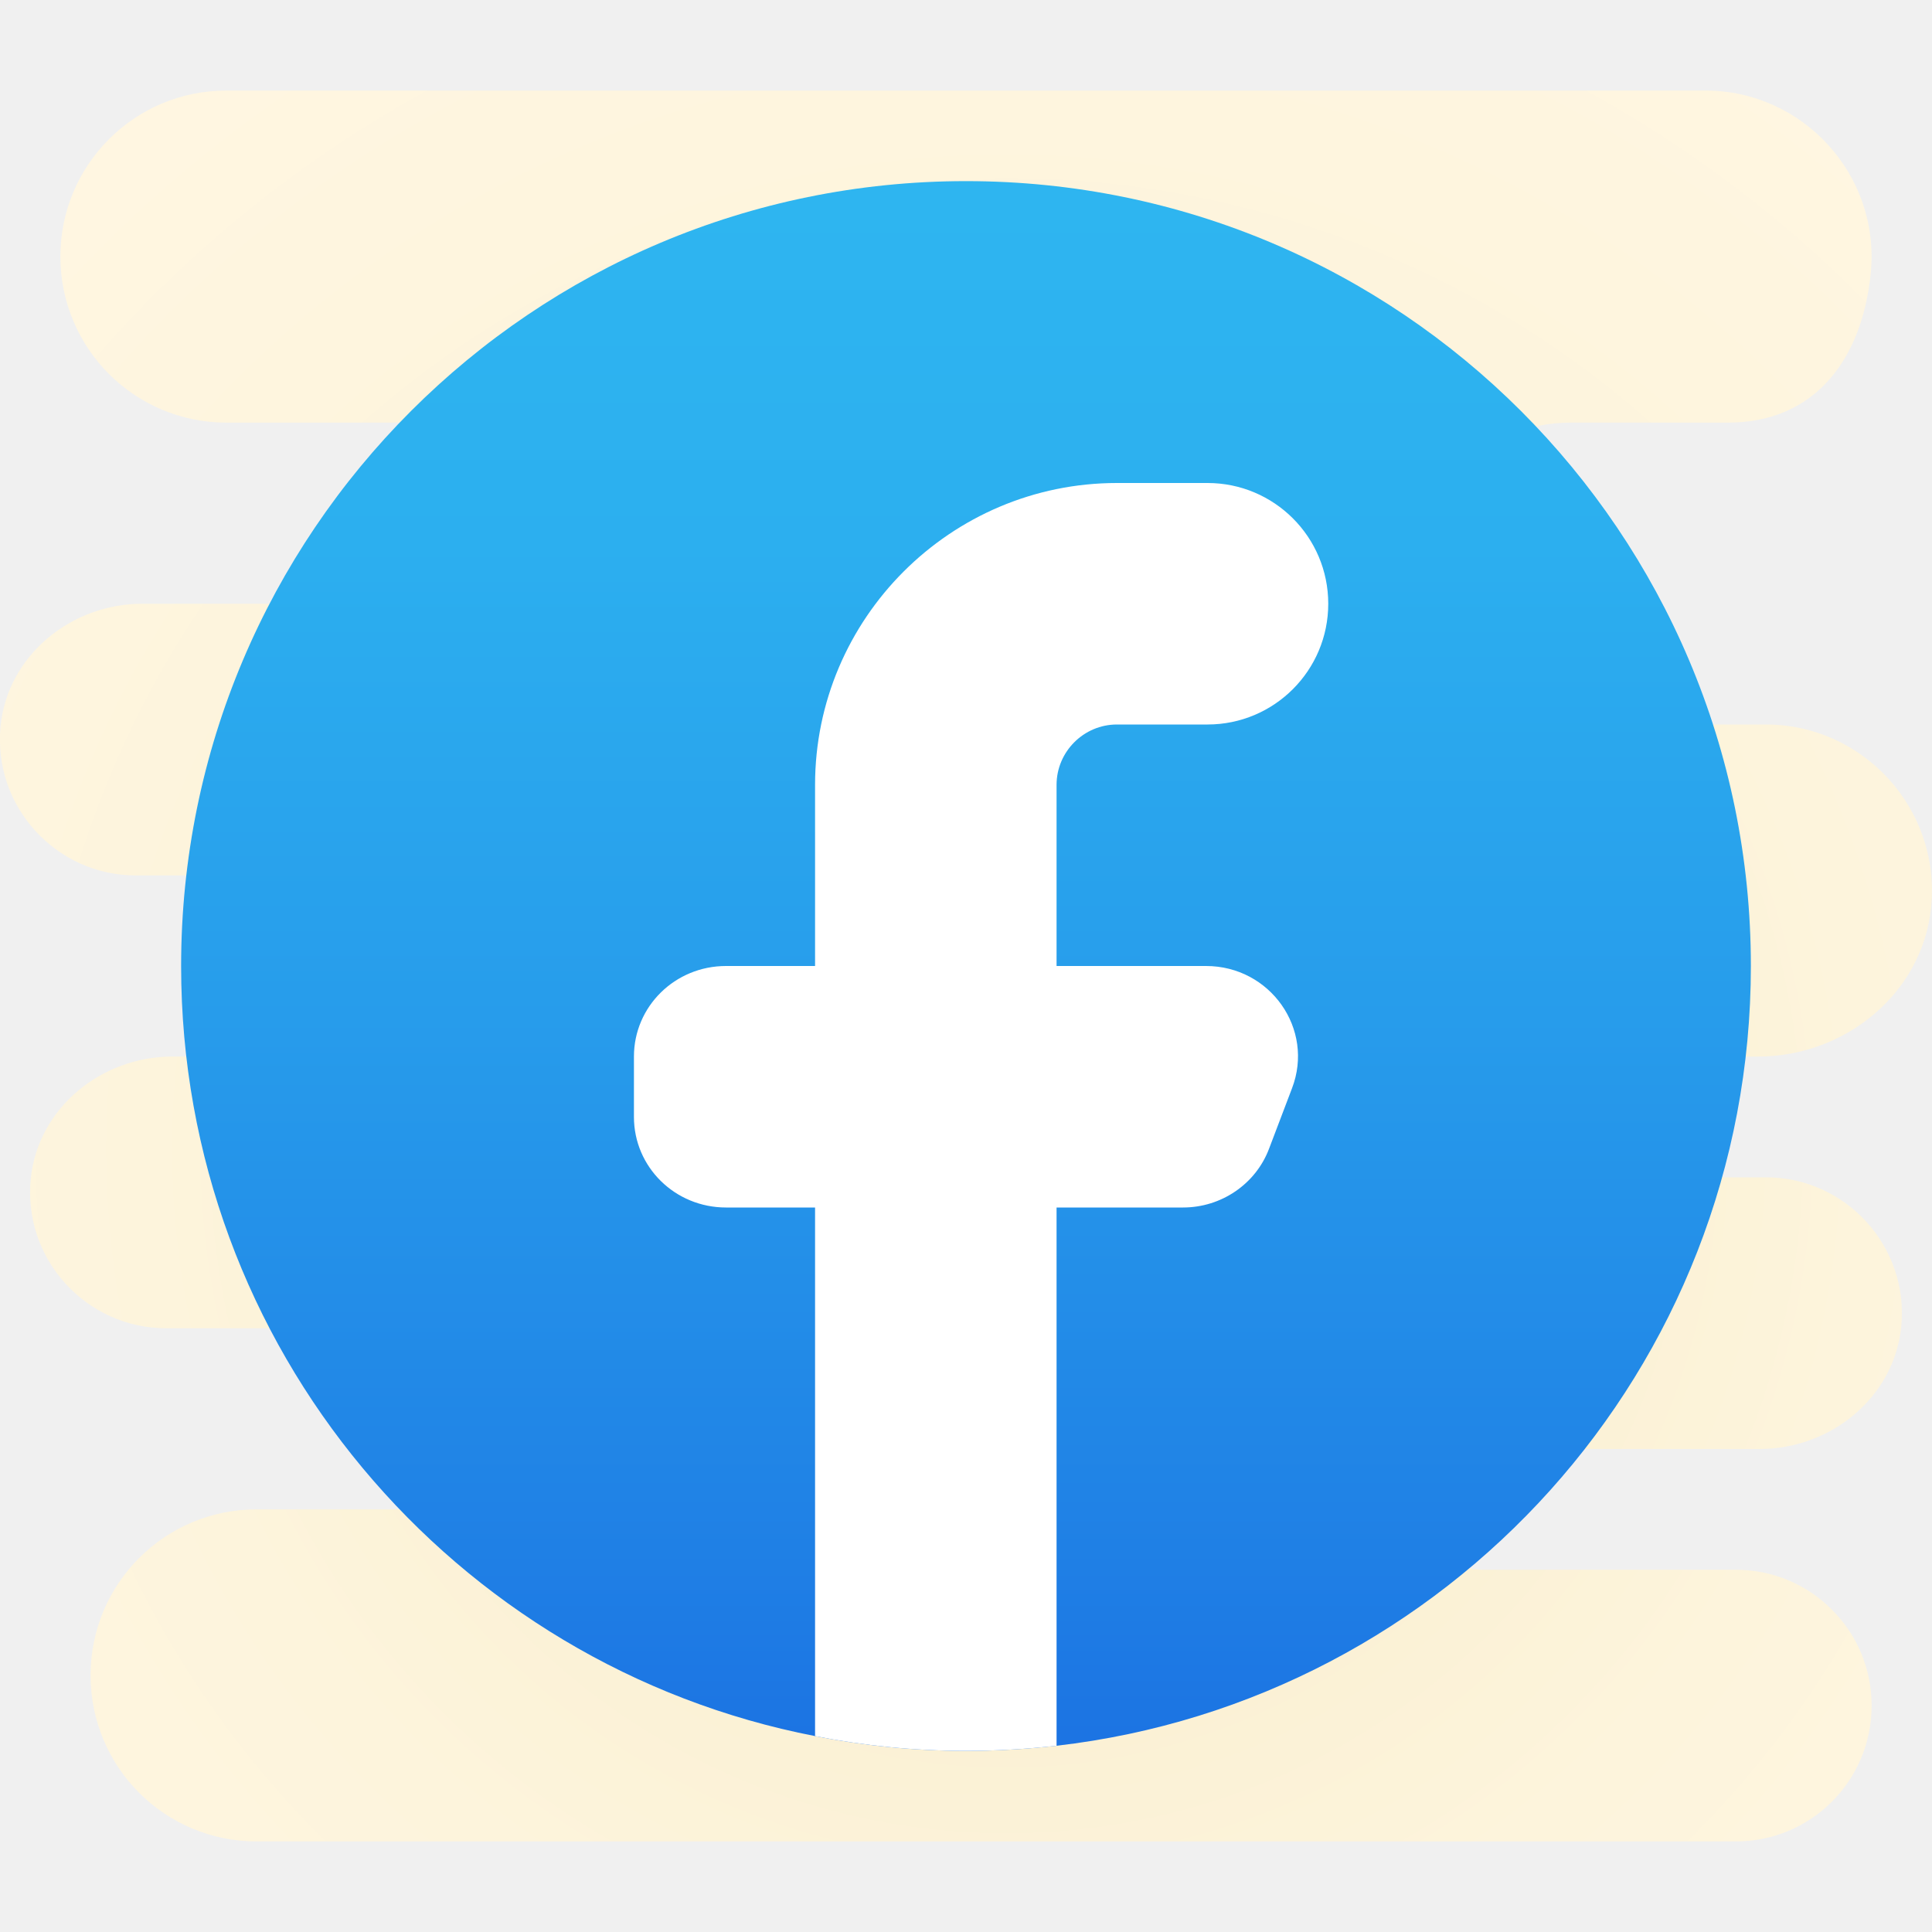
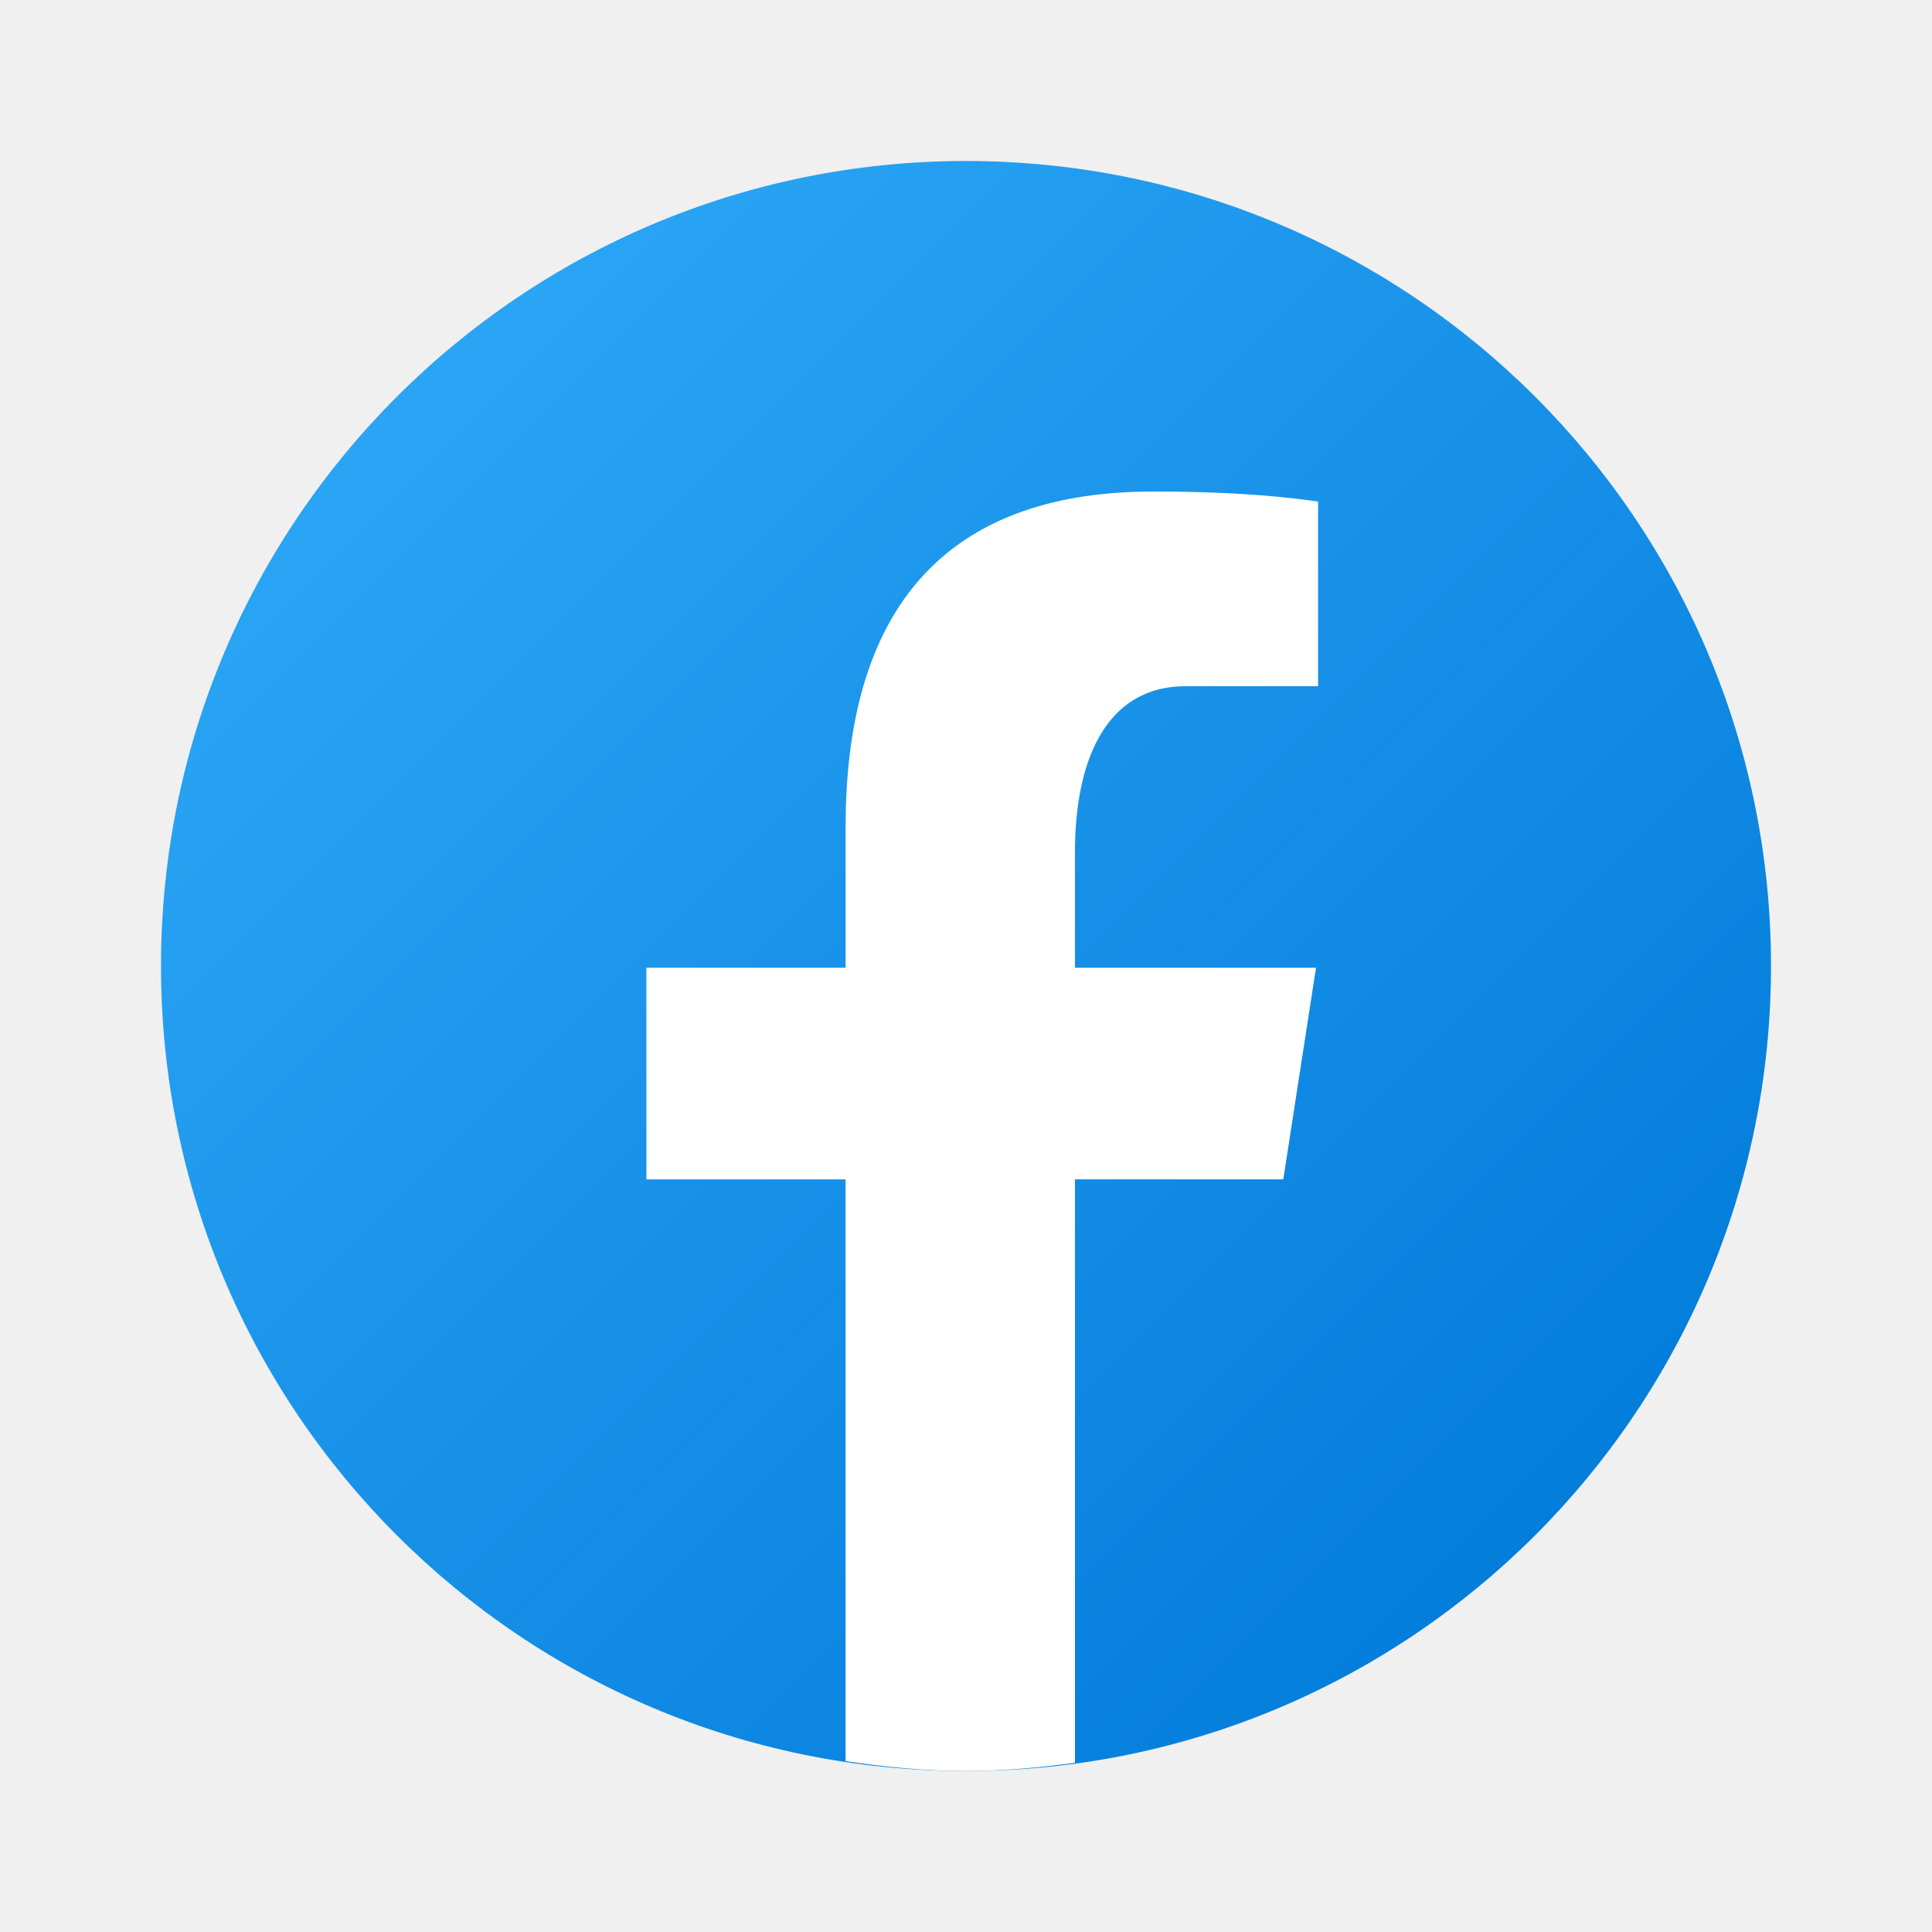
- <svg xmlns="http://www.w3.org/2000/svg" viewBox="0 0 64 64" width="64px" height="64px">
-   <radialGradient id="nT5WH7nXAOiS46rXmee3Oa" cx="33.34" cy="27.936" r="43.888" gradientTransform="matrix(1 0 0 -1 0 66)" gradientUnits="userSpaceOnUse">
-     <stop offset="0" stop-color="#f4e9c3" />
-     <stop offset=".219" stop-color="#f8eecd" />
-     <stop offset=".644" stop-color="#fdf4dc" />
-     <stop offset="1" stop-color="#fff6e1" />
-   </radialGradient>
-   <path fill="url(#nT5WH7nXAOiS46rXmee3Oa)" d="M51.03,37.34c0.16,0.98,1.08,1.66,2.08,1.66h5.39c2.63,0,4.75,2.28,4.48,4.96 C62.74,46.3,60.64,48,58.29,48H49c-1.22,0-2.18,1.08-1.97,2.34c0.16,0.98,1.08,1.66,2.08,1.66h8.39c1.24,0,2.37,0.5,3.18,1.32 C61.5,54.13,62,55.26,62,56.5c0,2.49-2.01,4.5-4.5,4.5h-49c-1.52,0-2.9-0.62-3.89-1.61C3.62,58.4,3,57.02,3,55.5 C3,52.46,5.46,50,8.5,50H14c1.22,0,2.18-1.08,1.97-2.34C15.81,46.68,14.89,44,13.89,44H5.5c-2.63,0-4.75-2.28-4.48-4.96 C1.26,36.7,3.36,35,5.71,35H8c1.71,0,3.09-1.43,3-3.16C10.91,30.22,9.45,29,7.83,29H4.5c-2.63,0-4.75-2.28-4.48-4.96 C0.26,21.7,2.37,20,4.71,20H20c0.83,0,1.58-0.34,2.12-0.88C22.66,18.58,23,17.83,23,17c0-1.66-1.34-3-3-3h-1.18 c-0.62-0.09-1.43,0-2.32,0h-9c-1.52,0-2.9-0.62-3.89-1.61S2,10.02,2,8.5C2,5.46,4.46,3,7.5,3h49c3.21,0,5.8,2.79,5.47,6.06 C61.68,11.92,60.11,14,57.24,14H52c-2.76,0-5,2.24-5,5c0,1.38,0.56,2.63,1.46,3.54C49.37,23.44,50.62,24,52,24h6.5 c3.21,0,5.8,2.79,5.47,6.06C63.68,32.92,61.11,35,58.24,35H53C51.78,35,50.82,36.08,51.03,37.34z" />
-   <linearGradient id="nT5WH7nXAOiS46rXmee3Ob" x1="32" x2="32" y1="-3.34" y2="59.223" gradientTransform="matrix(1 0 0 -1 0 66)" gradientUnits="userSpaceOnUse">
-     <stop offset="0" stop-color="#155cde" />
-     <stop offset=".278" stop-color="#1f7fe5" />
-     <stop offset=".569" stop-color="#279ceb" />
-     <stop offset=".82" stop-color="#2cafef" />
-     <stop offset="1" stop-color="#2eb5f0" />
+ <svg xmlns="http://www.w3.org/2000/svg" viewBox="0 0 48 48" width="96px" height="96px">
+   <linearGradient id="Ld6sqrtcxMyckEl6xeDdMa" x1="9.993" x2="40.615" y1="9.993" y2="40.615" gradientUnits="userSpaceOnUse">
+     <stop offset="0" stop-color="#2aa4f4" />
+     <stop offset="1" stop-color="#007ad9" />
  </linearGradient>
-   <path fill="url(#nT5WH7nXAOiS46rXmee3Ob)" d="M58,32c0,13.35-10.05,24.34-23,25.83C34.02,57.94,33.01,58,32,58c-1.71,0-3.38-0.17-5-0.49 C15.03,55.19,6,44.65,6,32C6,17.64,17.64,6,32,6S58,17.64,58,32z" />
-   <path fill="#fff" d="M42.8,36.05l-0.76,2C41.6,39.22,40.46,40,39.19,40H35v17.83C34.02,57.94,33.01,58,32,58 c-1.71,0-3.38-0.17-5-0.49V40h-2.95C22.36,40,21,38.66,21,37v-2c0-1.66,1.36-3,3.05-3H27v-6c0-5.51,4.49-10,10-10h3 c2.21,0,4,1.79,4,4s-1.79,4-4,4h-3c-1.1,0-2,0.9-2,2v6h4.95C42.08,32,43.55,34.09,42.8,36.05z" />
+   <path fill="url(#Ld6sqrtcxMyckEl6xeDdMa)" d="M24,4C12.954,4,4,12.954,4,24s8.954,20,20,20s20-8.954,20-20S35.046,4,24,4z" />
+   <path fill="#fff" d="M26.707,29.301h5.176l0.813-5.258h-5.989v-2.874c0-2.184,0.714-4.121,2.757-4.121h3.283V12.46 c-0.577-0.078-1.797-0.248-4.102-0.248c-4.814,0-7.636,2.542-7.636,8.334v3.498H16.06v5.258h4.948v14.452 C21.988,43.9,22.981,44,24,44c0.921,0,1.82-0.084,2.707-0.204V29.301z" />
</svg>
